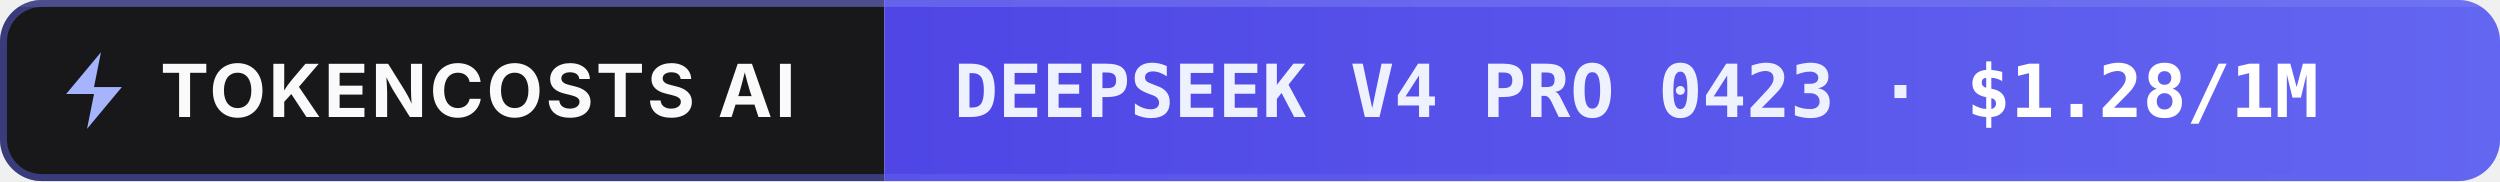
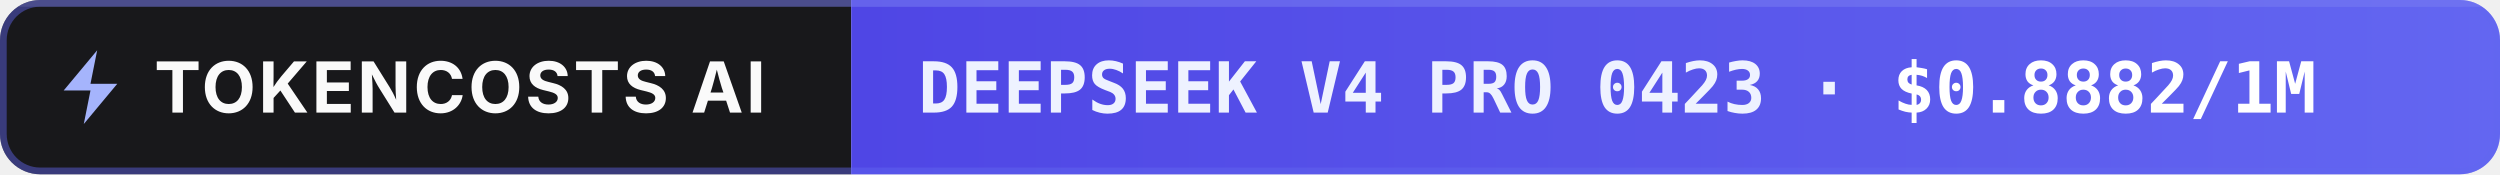
- <svg xmlns="http://www.w3.org/2000/svg" width="359" height="26" viewBox="0 0 359 26" role="img" aria-label="TokenCosts AI: DeepSeek V4 Pro 0423 $1.28 / $2.56 per 1M">
+ <svg xmlns="http://www.w3.org/2000/svg" width="373" height="26" viewBox="0 0 373 26" role="img" aria-label="TokenCosts AI: DeepSeek V4 Pro 0423 $0.8882 / $1.5887 per 1M">
  <defs>
    <linearGradient id="indigo-grad-deepseek-v4-pro-input" x1="0%" y1="0%" x2="100%" y2="0%">
      <stop offset="0%" stop-color="#4F46E5" />
      <stop offset="100%" stop-color="#6366F1" />
    </linearGradient>
    <clipPath id="clip-indigo-deepseek-v4-pro-input">
-       <rect width="359" height="26" rx="6" />
+       <rect width="373" height="26" rx="6" />
    </clipPath>
  </defs>
  <g clip-path="url(#clip-indigo-deepseek-v4-pro-input)">
    <rect x="0" y="0" width="127" height="26" fill="#18181B" />
-     <rect x="127" y="0" width="232" height="26" fill="url(#indigo-grad-deepseek-v4-pro-input)" />
-     <rect x="0" y="0" width="359" height="1" fill="#FFFFFF" fill-opacity="0.14" />
+     <rect x="127" y="0" width="246" height="26" fill="url(#indigo-grad-deepseek-v4-pro-input)" />
+     <rect x="0" y="0" width="373" height="1" fill="#FFFFFF" fill-opacity="0.14" />
    <path d="M14.5 7.5L9.5 13.5H13.5L12.5 18.5L17.5 12.5H13.5L14.5 7.5Z" fill="#A5B4FC" />
  </g>
-   <rect x="0.5" y="0.5" width="358" height="25" rx="5.5" fill="none" stroke="#6366F1" stroke-opacity="0.45" stroke-width="1" />
+   <rect x="0.5" y="0.5" width="372" height="25" rx="5.5" fill="none" stroke="#6366F1" stroke-opacity="0.45" stroke-width="1" />
  <g font-family="Inter, -apple-system, BlinkMacSystemFont, 'Segoe UI', Roboto, sans-serif" font-size="10.5" font-weight="700" letter-spacing="0.4" text-rendering="geometricPrecision">
    <text x="23" y="16.8" fill="#FAFAFA">TOKENCOSTS AI</text>
  </g>
  <g font-family="'JetBrains Mono', ui-monospace, SFMono-Regular, Menlo, monospace" font-size="10.5" font-weight="600" text-rendering="geometricPrecision">
-     <text x="137" y="16.8" fill="#EEF2FF">DEEPSEEK V4 PRO 0423 · <tspan fill="#FFFFFF" font-weight="700">$1.28/1M</tspan>
+     <text x="137" y="16.8" fill="#EEF2FF">DEEPSEEK V4 PRO 0423 · <tspan fill="#FFFFFF" font-weight="700">$0.8882/1M</tspan>
    </text>
  </g>
</svg>
